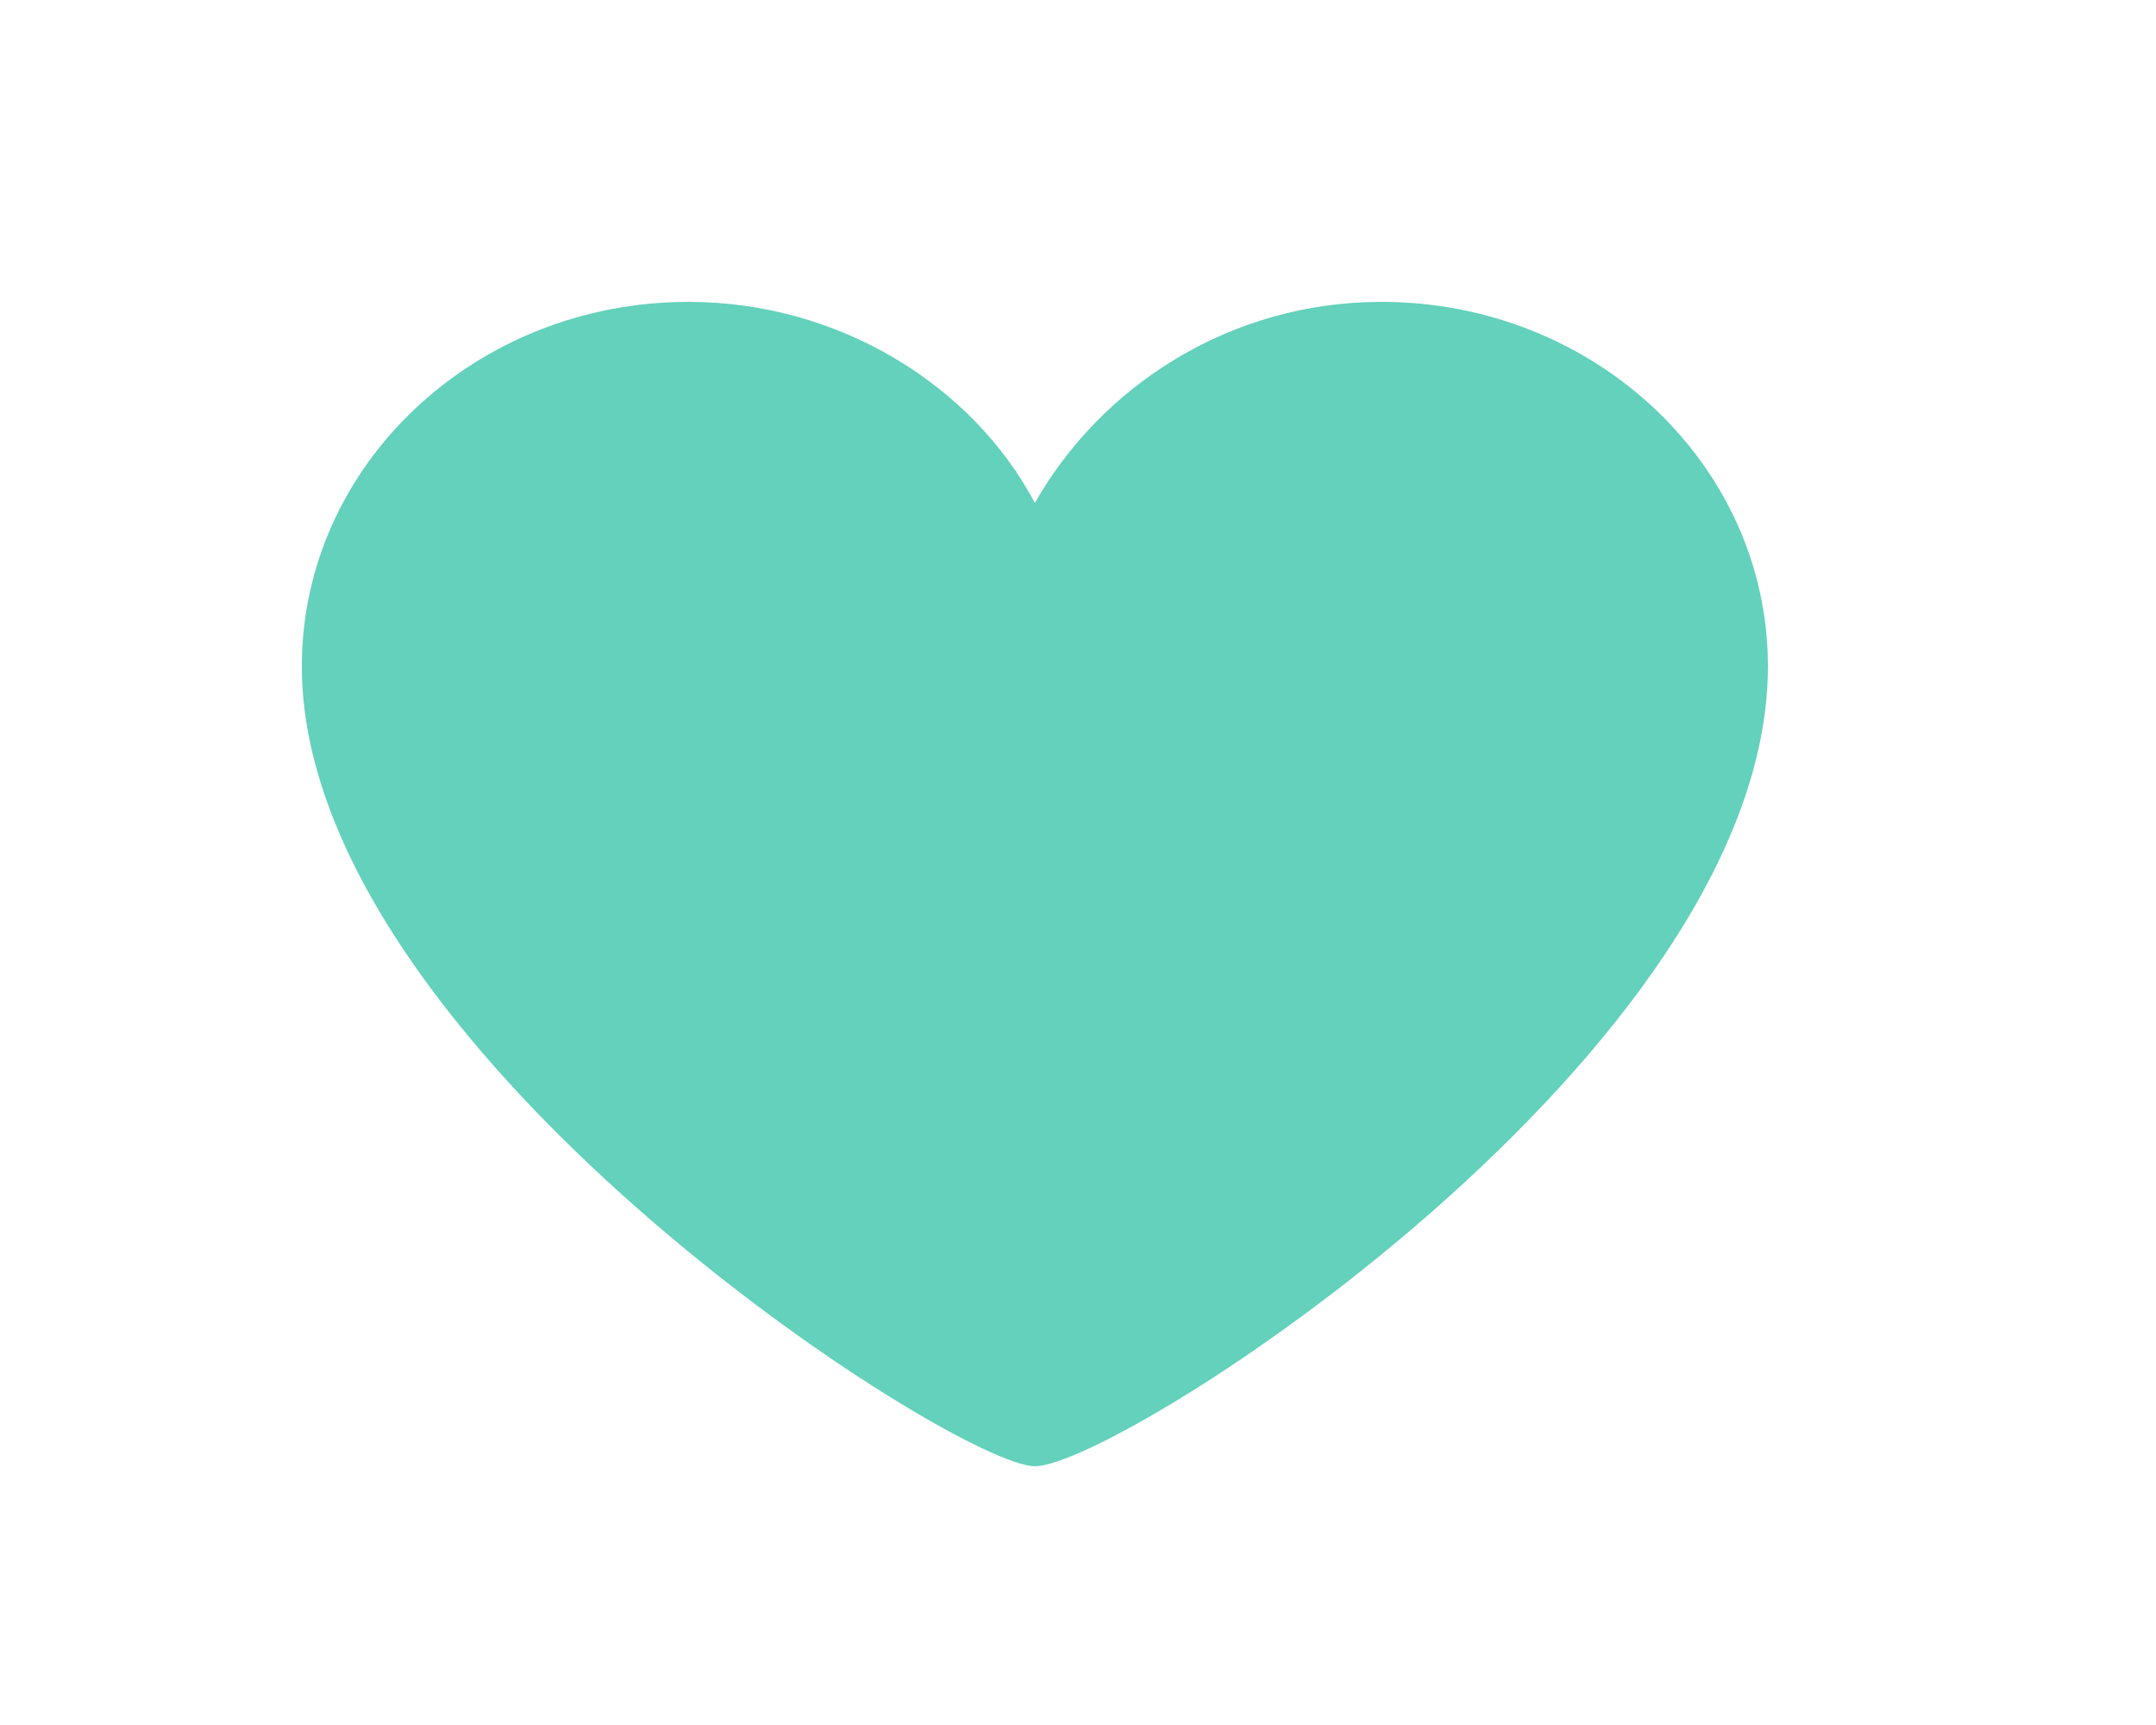
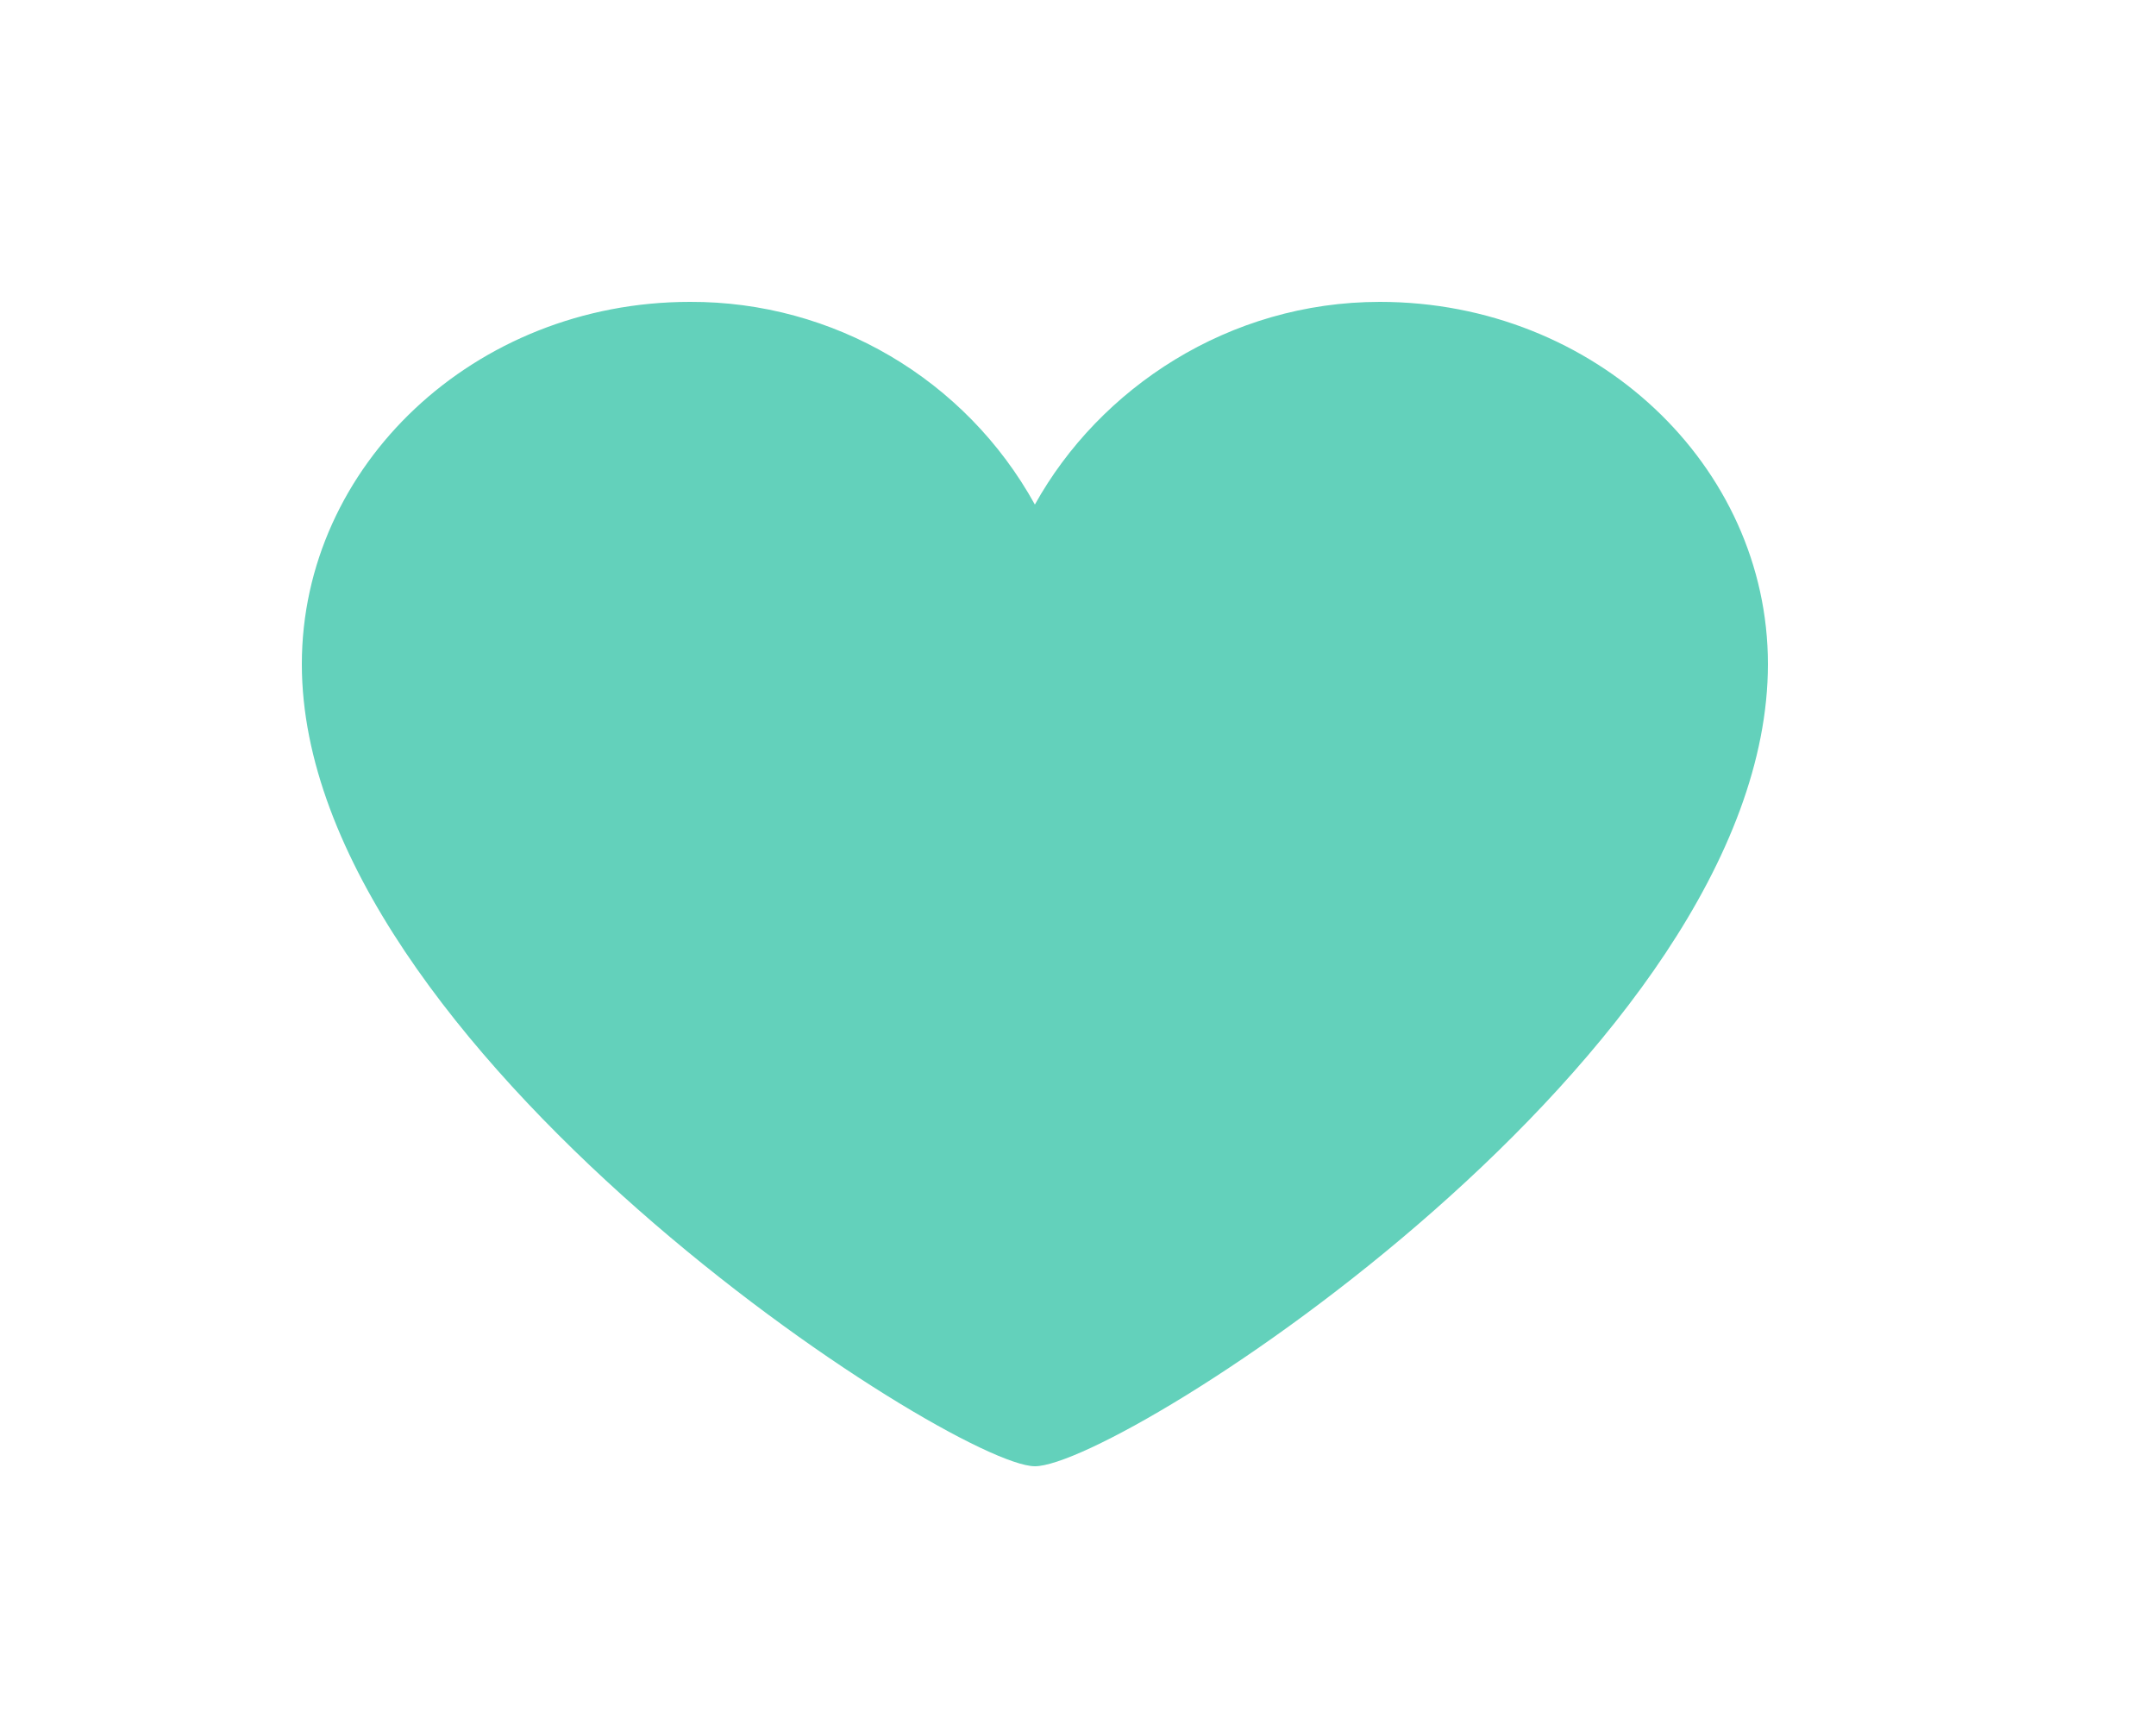
- <svg xmlns="http://www.w3.org/2000/svg" width="50" height="40" viewBox="0 0 50 40" fill="none">
-   <path d="M41 15.45C41 10.788 36.982 7 32.036 7C28.533 7 25.546 8.942 24 11.662C22.558 8.942 19.467 7 15.964 7C11.018 7 7 10.788 7 15.45C7 24.288 22.145 34 24 34C25.958 34 41 24.385 41 15.45Z" fill="#63D1BB" />
+ <svg xmlns="http://www.w3.org/2000/svg" width="50" height="40" fill="none">
+   <path d="M41 15.4c0-4.6-4-8.4-9-8.4-3.5 0-6.5 2-8 4.7A9.1 9.1 0 0016 7c-5 0-9 3.8-9 8.4C7 24.3 22.1 34 24 34c2 0 17-9.6 17-18.6z" fill="#63D1BB" />
</svg>
